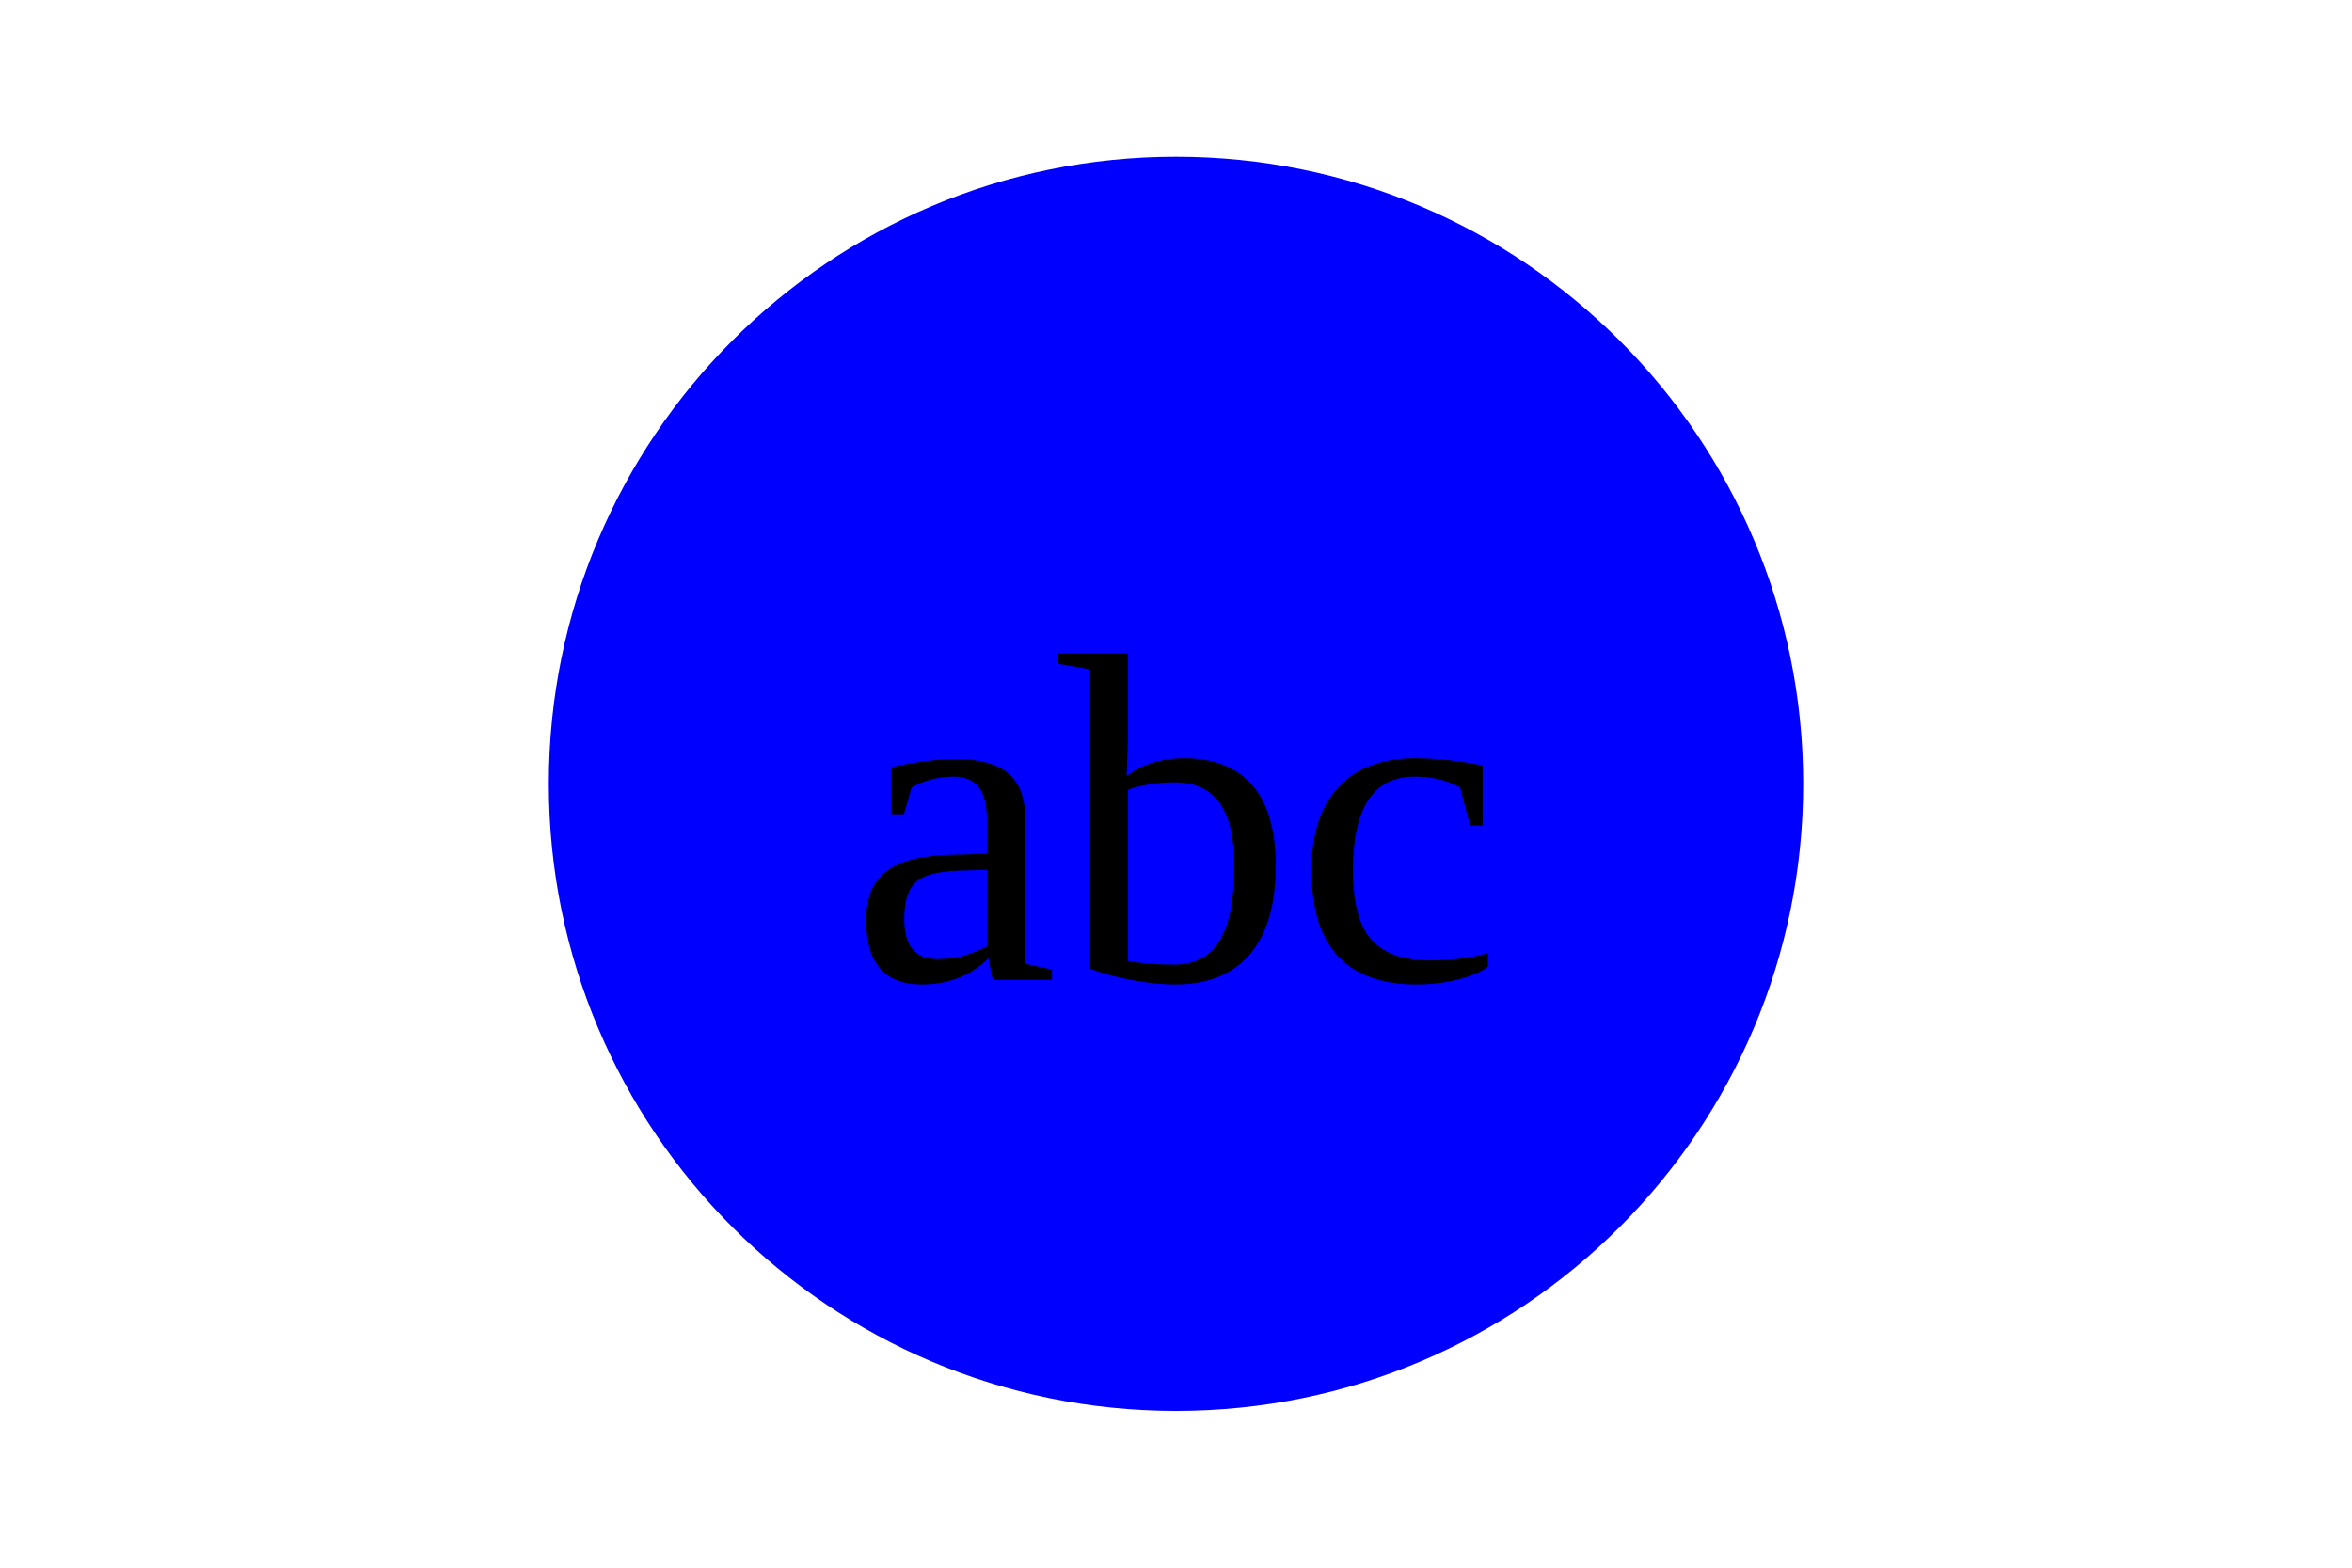
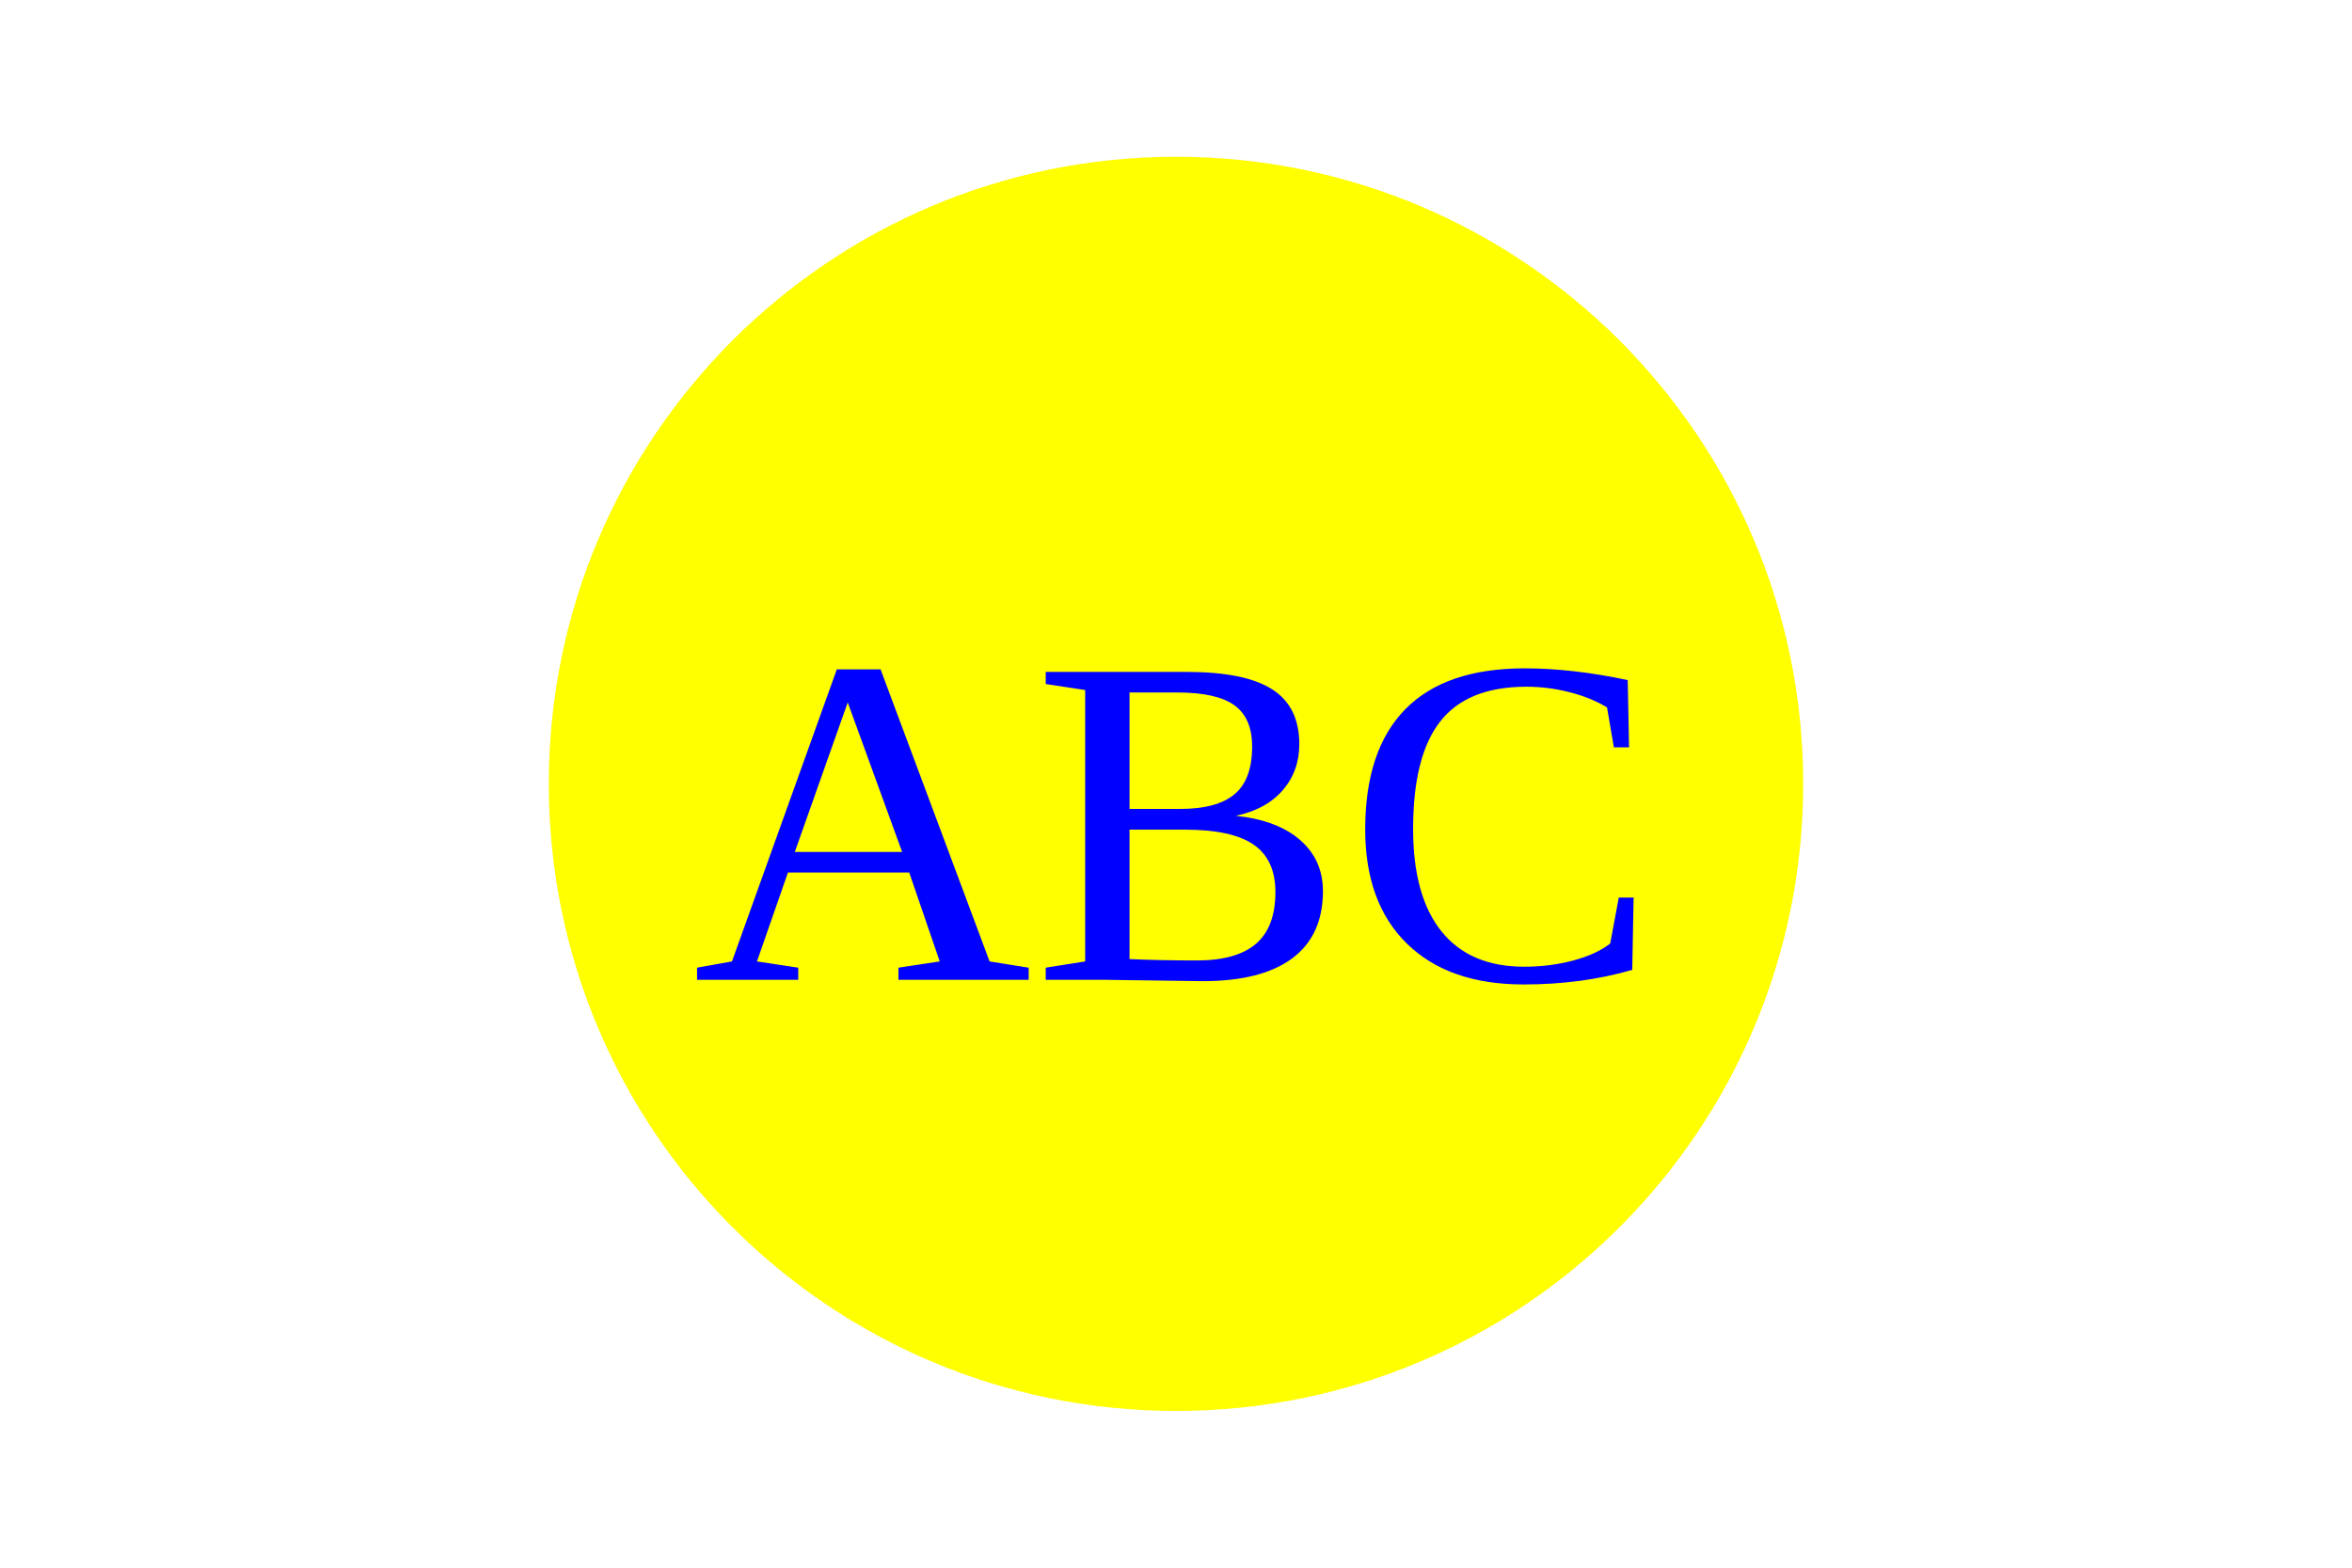
<svg xmlns="http://www.w3.org/2000/svg" version="1.1" width="300" height="200">
-   <circle cx="150" cy="100" r="80" fill="blue" />
-   <text x="150" y="125" font-size="60" text-anchor="middle" fill="Black">abc</text>
+   <circle cx="150" cy="100" r="80" fill="Yellow" />
+   <text x="150" y="125" font-size="60" text-anchor="middle" fill="Blue">ABC</text>
</svg>
